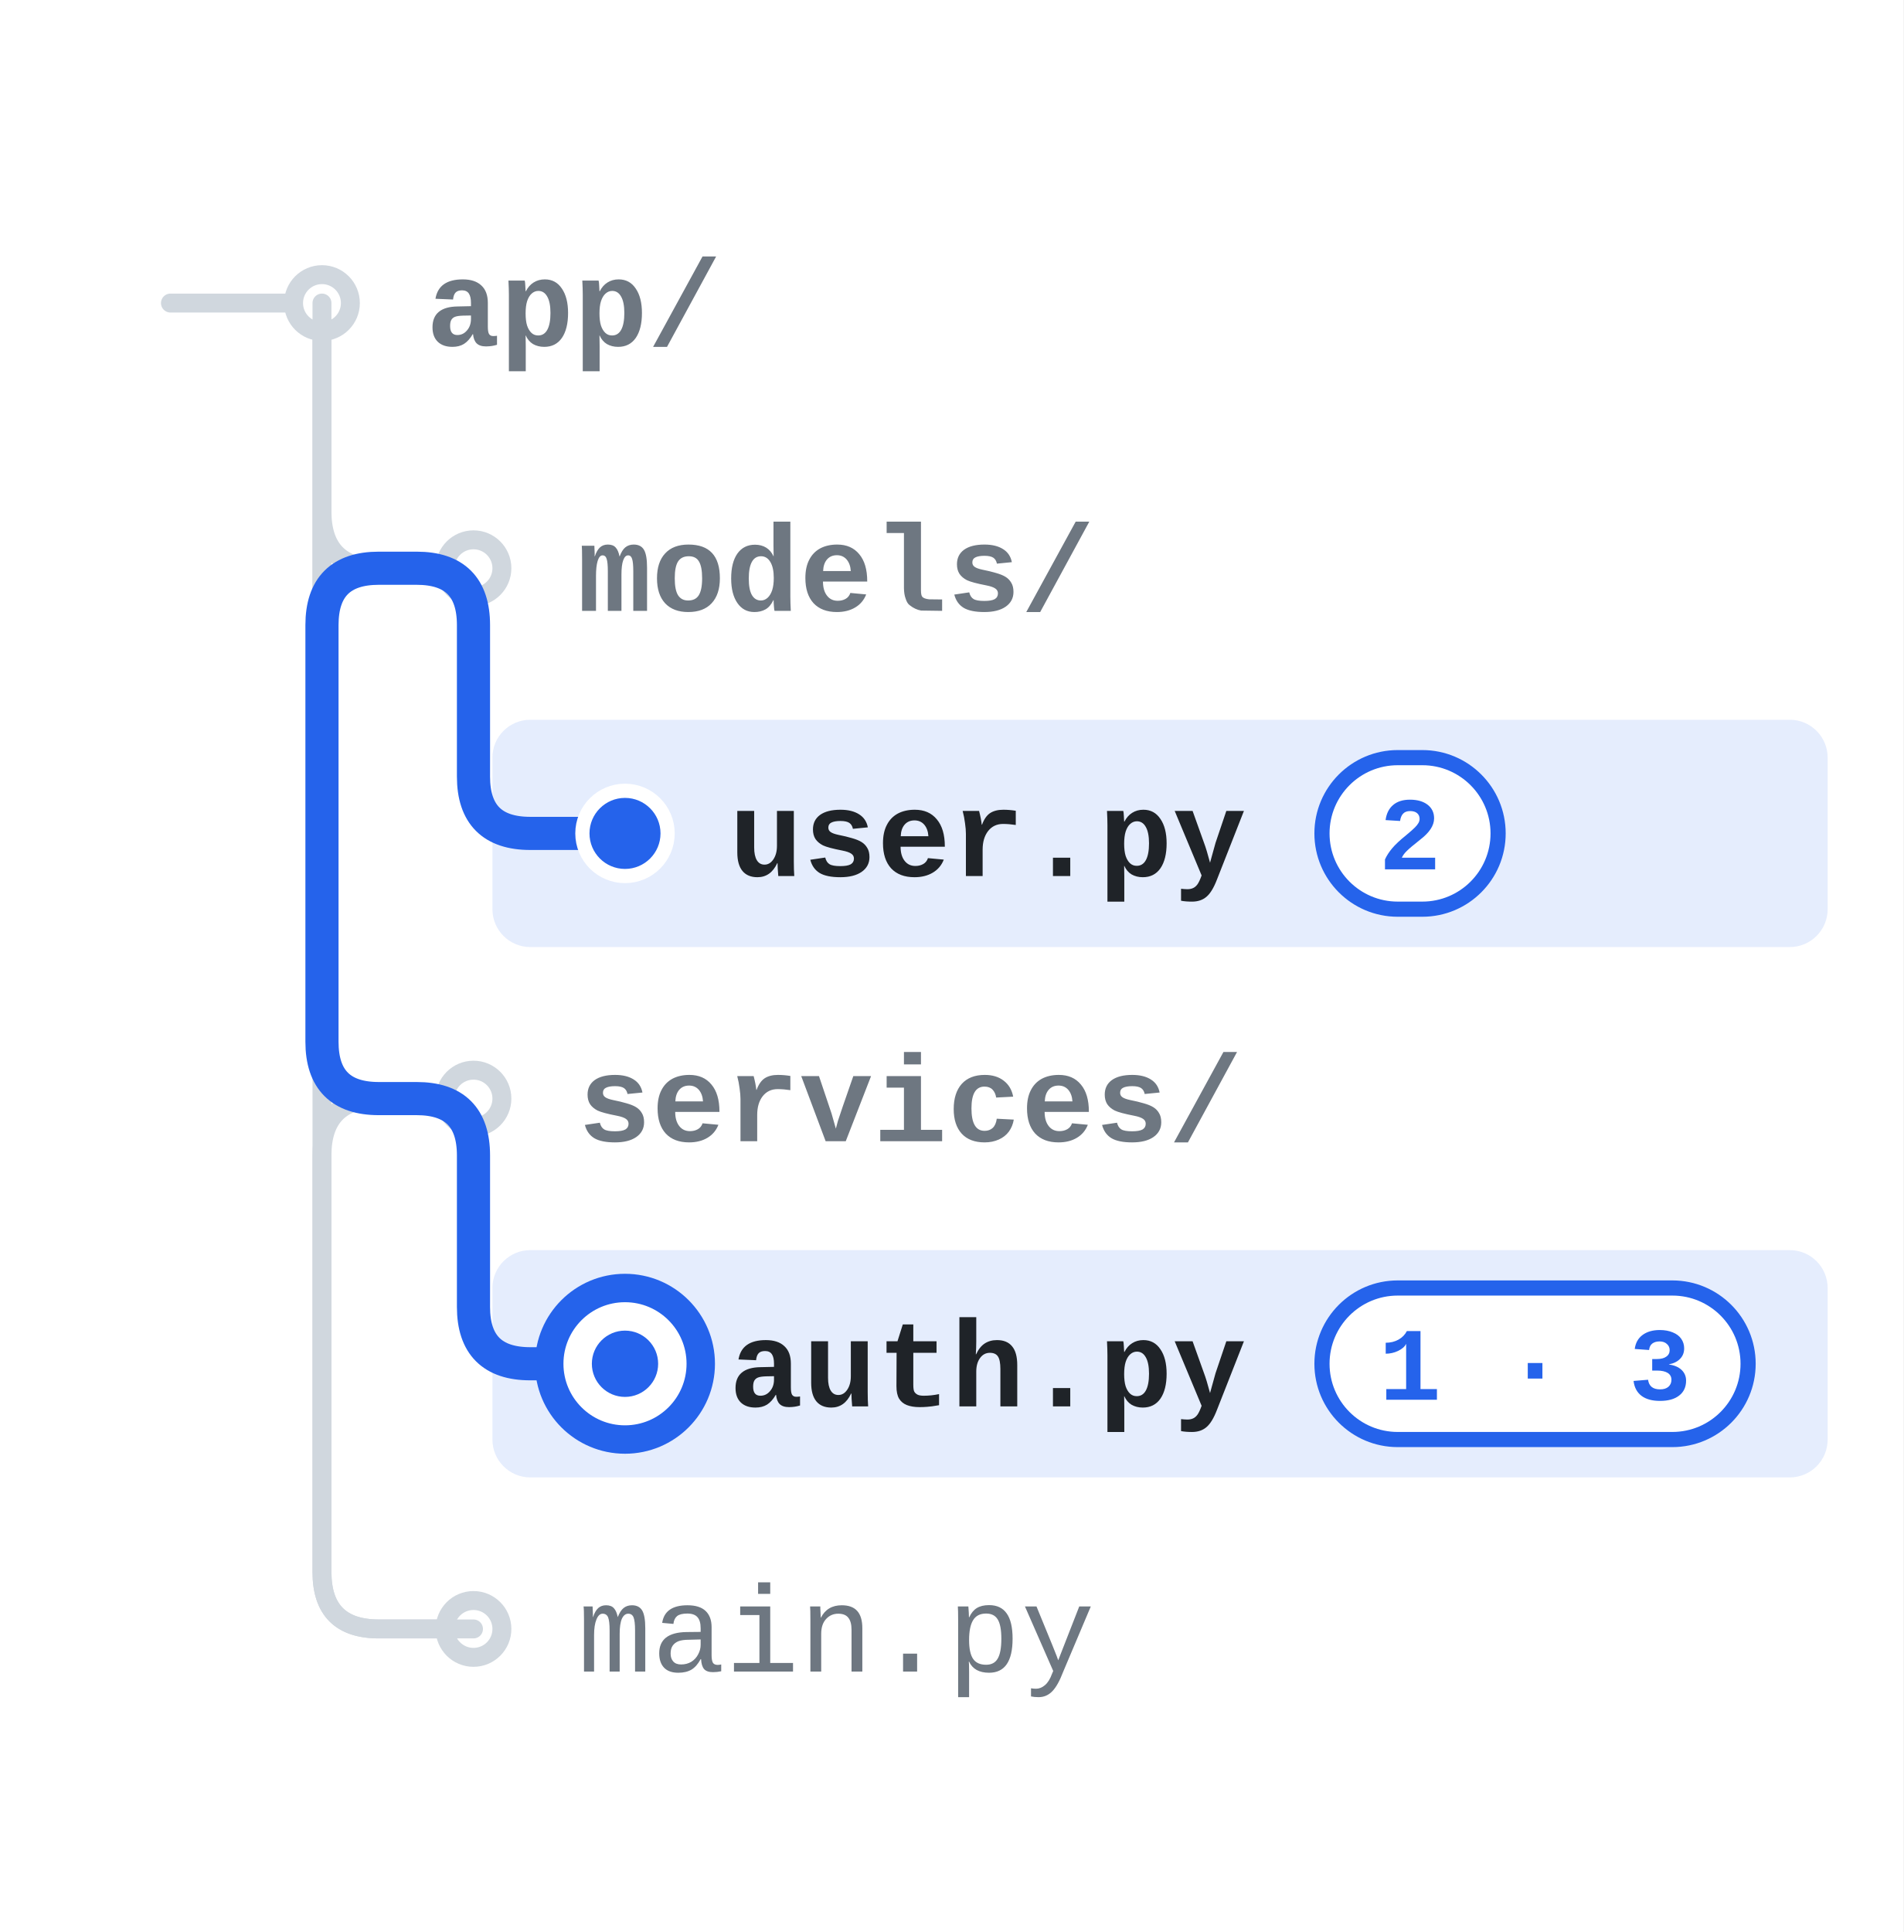
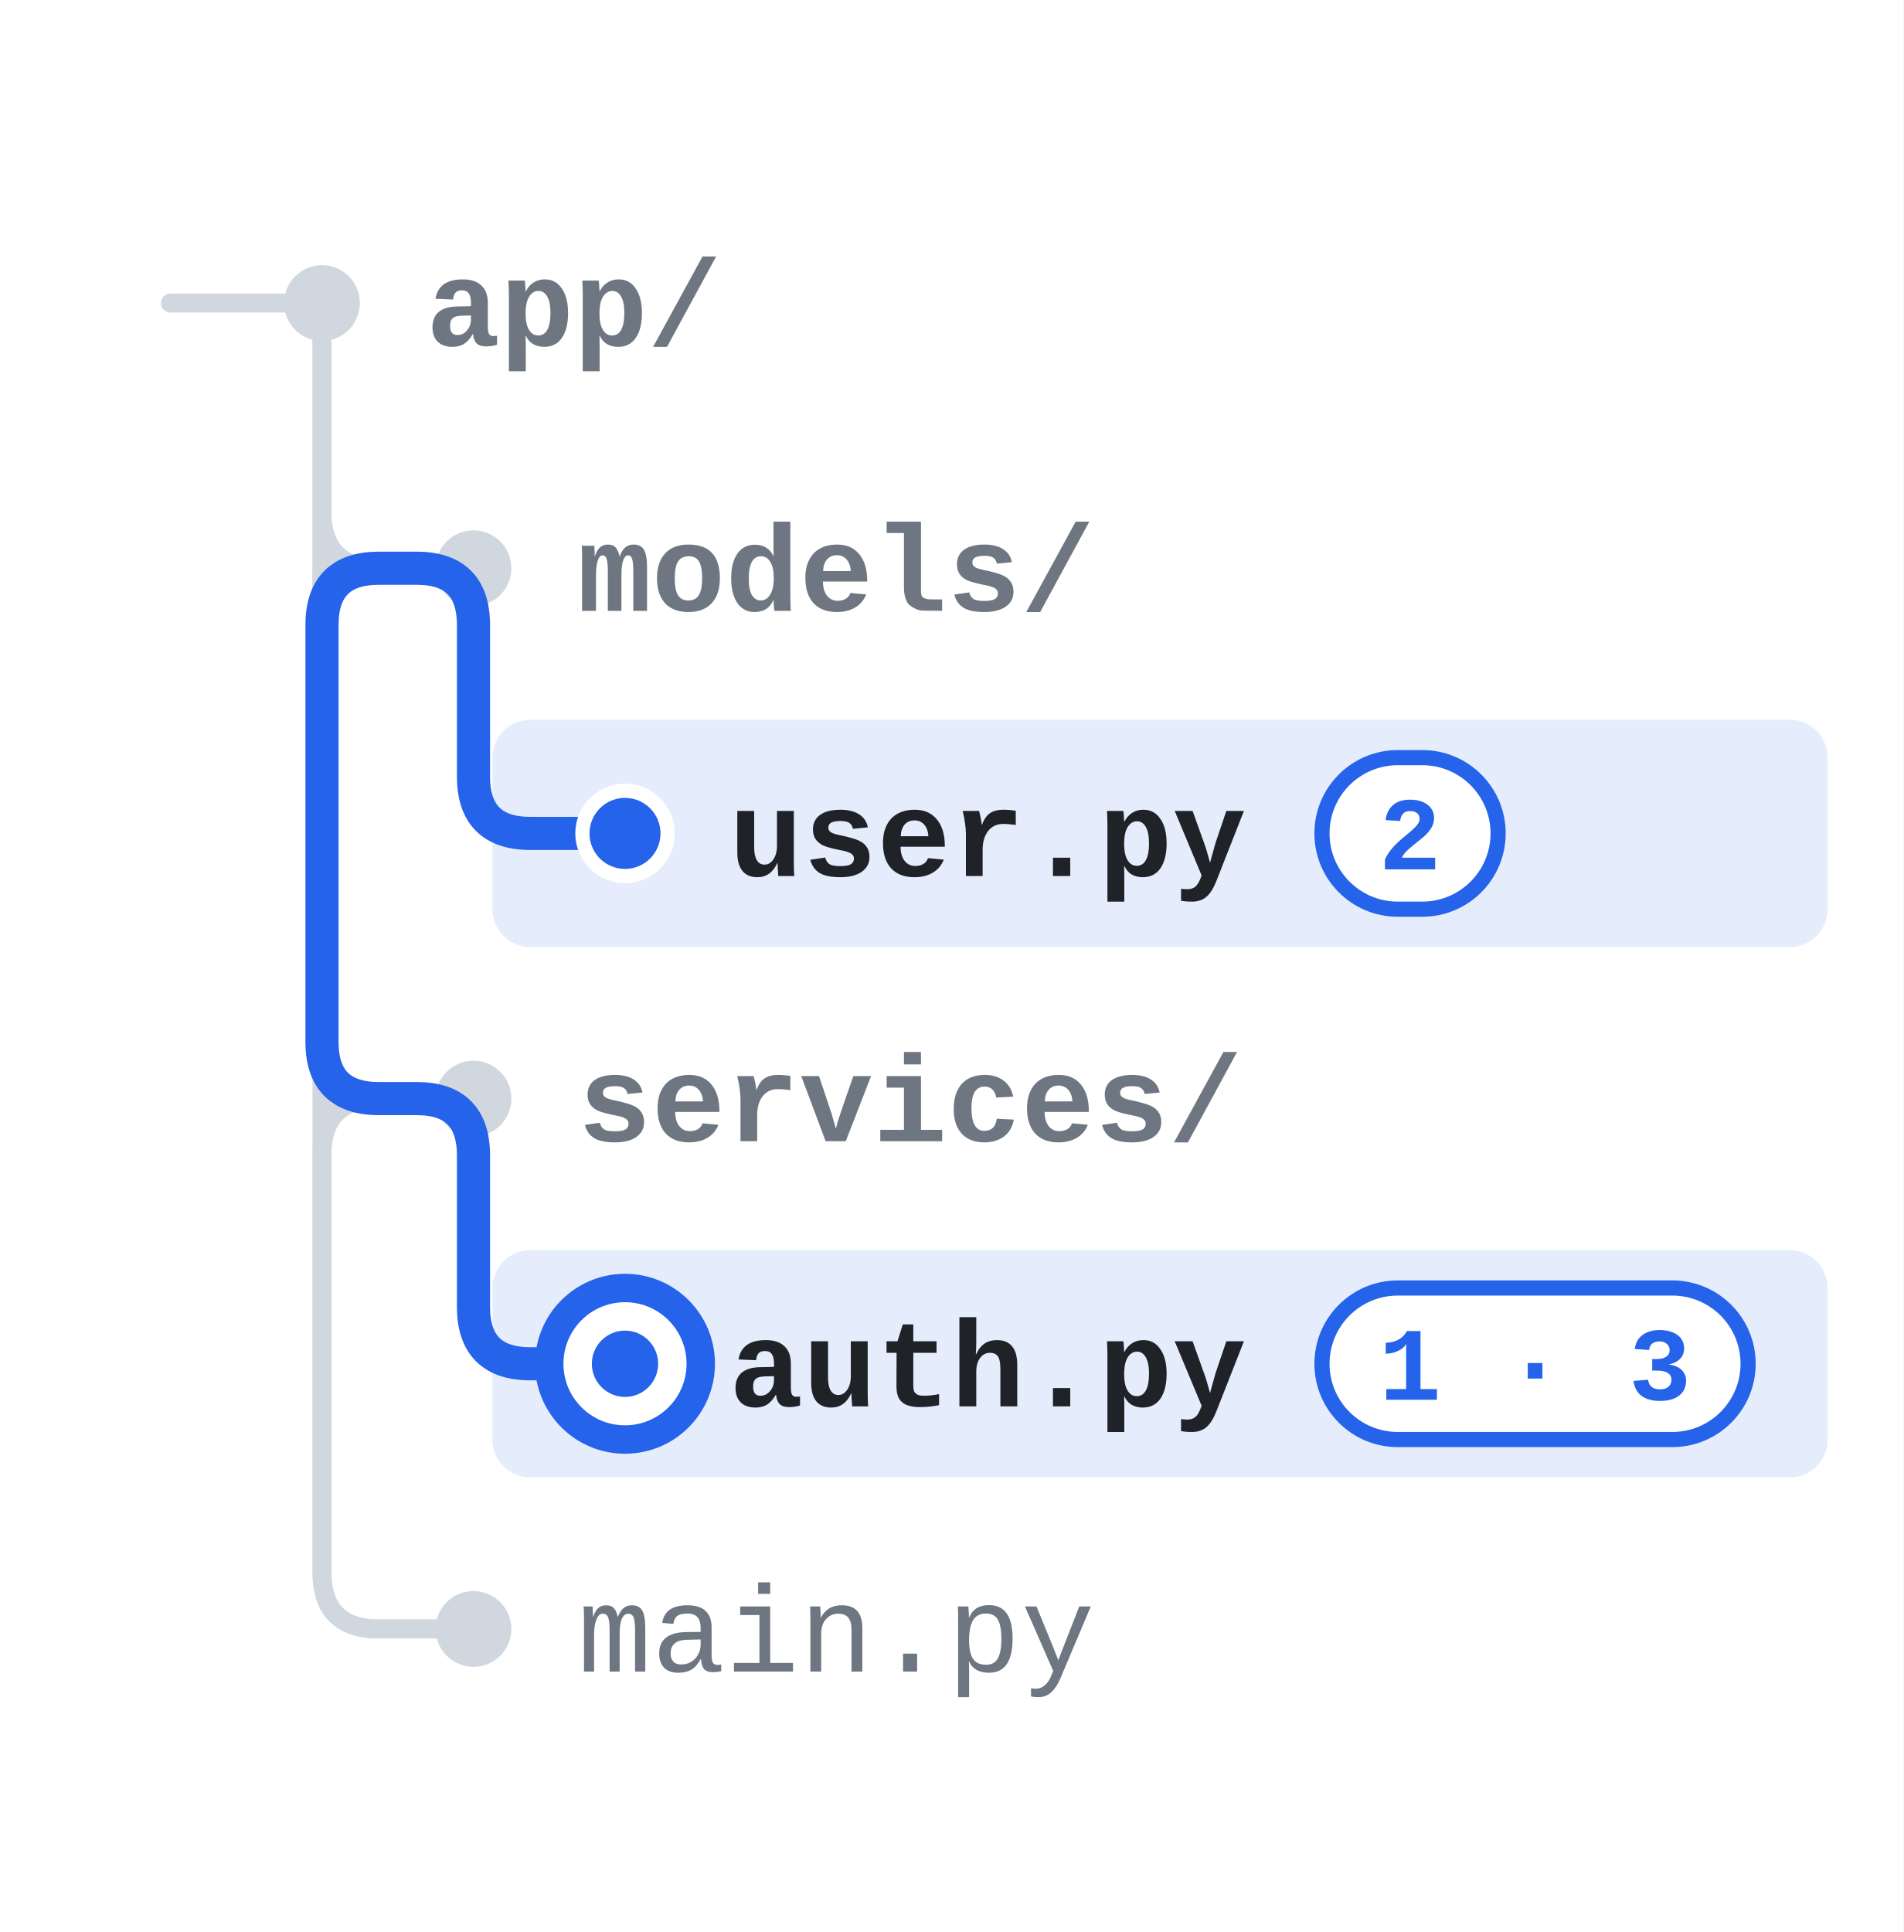
<svg xmlns="http://www.w3.org/2000/svg" width="201" height="204" viewBox="0 0 201 204" font-family="ui-monospace, SFMono-Regular, Menlo, Consolas, 'Liberation Mono', monospace" font-size="13" role="img" aria-label="Trace through the directory tree, steps 2 to 4 of 5 highlighted">
  <rect width="201" height="204" fill="#ffffff" />
  <rect x="52" y="76" width="141" height="24" rx="4" fill="#2563eb" opacity="0.12" />
  <rect x="52" y="132" width="141" height="24" rx="4" fill="#2563eb" opacity="0.12" />
  <path d="M18 32L34 32M34 32L34 54Q34 60 40 60L50 60M50 60L50 82Q50 88 56 88L66 88M34 32L34 110Q34 116 40 116L50 116M50 116L50 138Q50 144 56 144L66 144M34 32L34 166Q34 172 40 172L50 172" fill="none" stroke="#d0d7de" stroke-width="2" stroke-linecap="round" stroke-linejoin="round" />
-   <circle cx="34" cy="32" r="3" fill="#ffffff" stroke="#d0d7de" stroke-width="2" />
-   <circle cx="50" cy="60" r="3" fill="#ffffff" stroke="#d0d7de" stroke-width="2" />
-   <circle cx="50" cy="116" r="3" fill="#ffffff" stroke="#d0d7de" stroke-width="2" />
-   <circle cx="50" cy="172" r="3" fill="#ffffff" stroke="#d0d7de" stroke-width="2" />
+   <circle cx="34" cy="32" r="4" fill="#d0d7de" />
+   <circle cx="50" cy="60" r="4" fill="#d0d7de" />
+   <circle cx="50" cy="116" r="4" fill="#d0d7de" />
+   <circle cx="50" cy="172" r="4" fill="#d0d7de" />
  <path d="M50 172L40 172Q34 172 34 166L34 122Q34 116 40 116L44 116Q50 116 50 122L50 138Q50 144 56 144L66 144M66 144L56 144Q50 144 50 138L50 122Q50 116 44 116L40 116Q34 116 34 110L34 32" fill="none" stroke="#d0d7de" stroke-width="2" stroke-linecap="round" stroke-linejoin="round" />
  <path d="M66 144L56 144Q50 144 50 138L50 122Q50 116 44 116L40 116Q34 116 34 110L34 66Q34 60 40 60L44 60Q50 60 50 66L50 82Q50 88 56 88L66 88M66 88L56 88Q50 88 50 82L50 66Q50 60 44 60L40 60Q34 60 34 66L34 110Q34 116 40 116L44 116Q50 116 50 122L50 138Q50 144 56 144L66 144" fill="none" stroke="#2563eb" stroke-width="3.5" stroke-linecap="round" stroke-linejoin="round" />
  <circle cx="66" cy="88" r="4.5" fill="#2563eb" stroke="#ffffff" stroke-width="1.5" />
  <circle cx="66" cy="144" r="8" fill="#ffffff" stroke="#2563eb" stroke-width="3" />
  <circle cx="66" cy="144" r="3.5" fill="#2563eb" />
  <text x="45" y="36.5" fill="#6e7781" font-weight="600">app/</text>
  <text x="61" y="64.5" fill="#6e7781" font-weight="600">models/</text>
  <text x="77" y="92.5" fill="#1f2328" font-weight="600">user.py</text>
  <rect x="139.6" y="80" width="18.6" height="16" rx="8" fill="#ffffff" stroke="#2563eb" stroke-width="1.6" />
  <text x="148.9" y="91.8" text-anchor="middle" font-size="11" font-weight="600" fill="#2563eb">2</text>
  <text x="61" y="120.5" fill="#6e7781" font-weight="600">services/</text>
  <text x="77" y="148.5" fill="#1f2328" font-weight="600">auth.py</text>
  <rect x="139.6" y="136" width="45" height="16" rx="8" fill="#ffffff" stroke="#2563eb" stroke-width="1.6" />
  <text x="162.1" y="147.8" text-anchor="middle" font-size="11" font-weight="600" fill="#2563eb">1 · 3</text>
  <text x="61" y="176.5" fill="#6e7781">main.py</text>
</svg>
